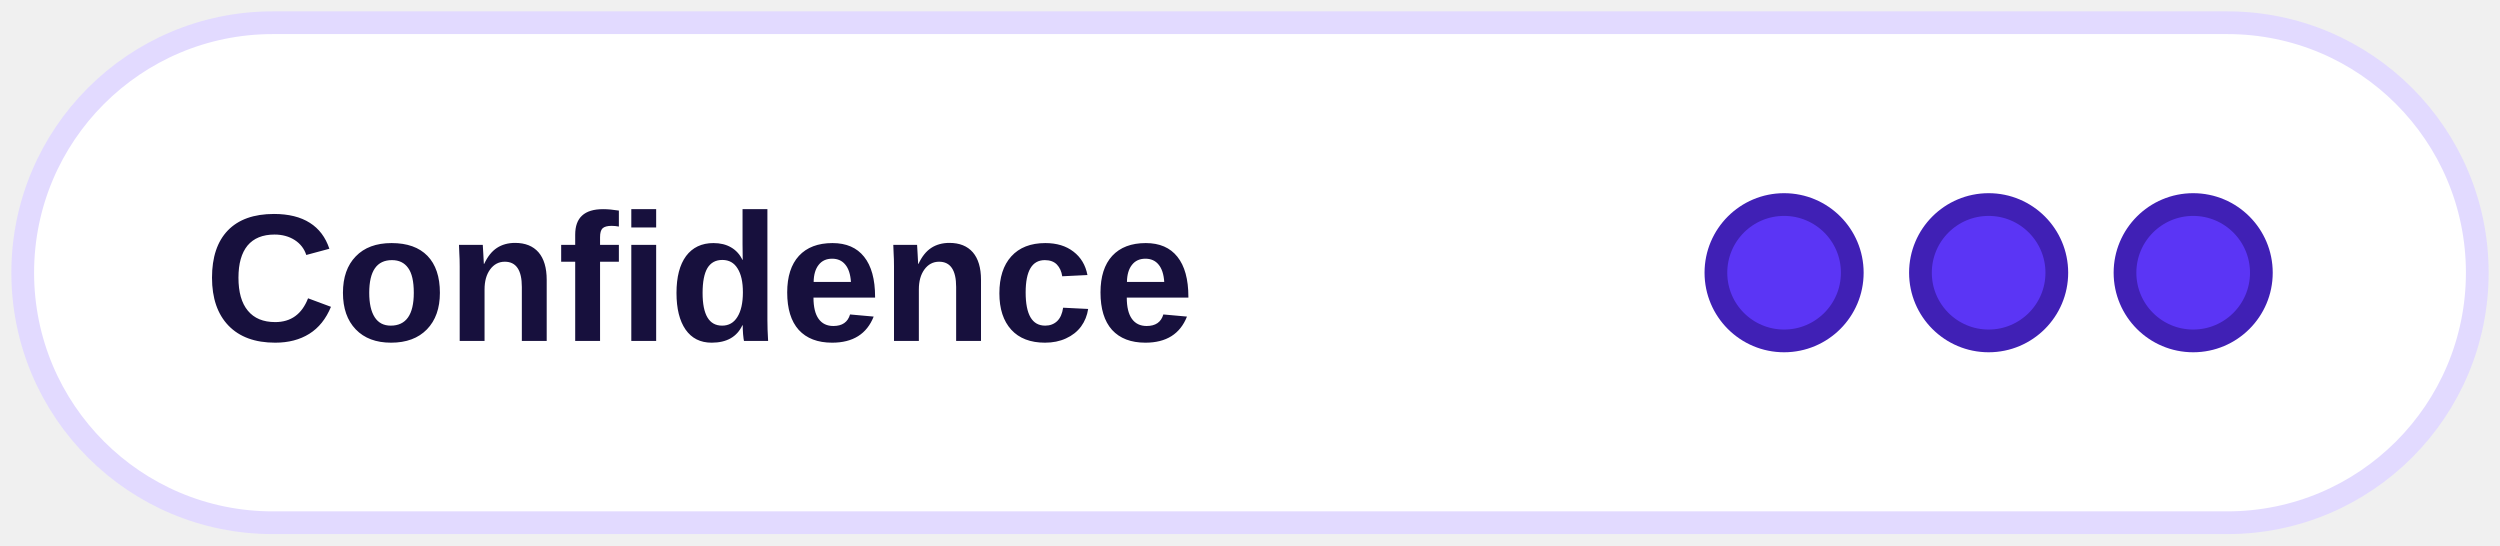
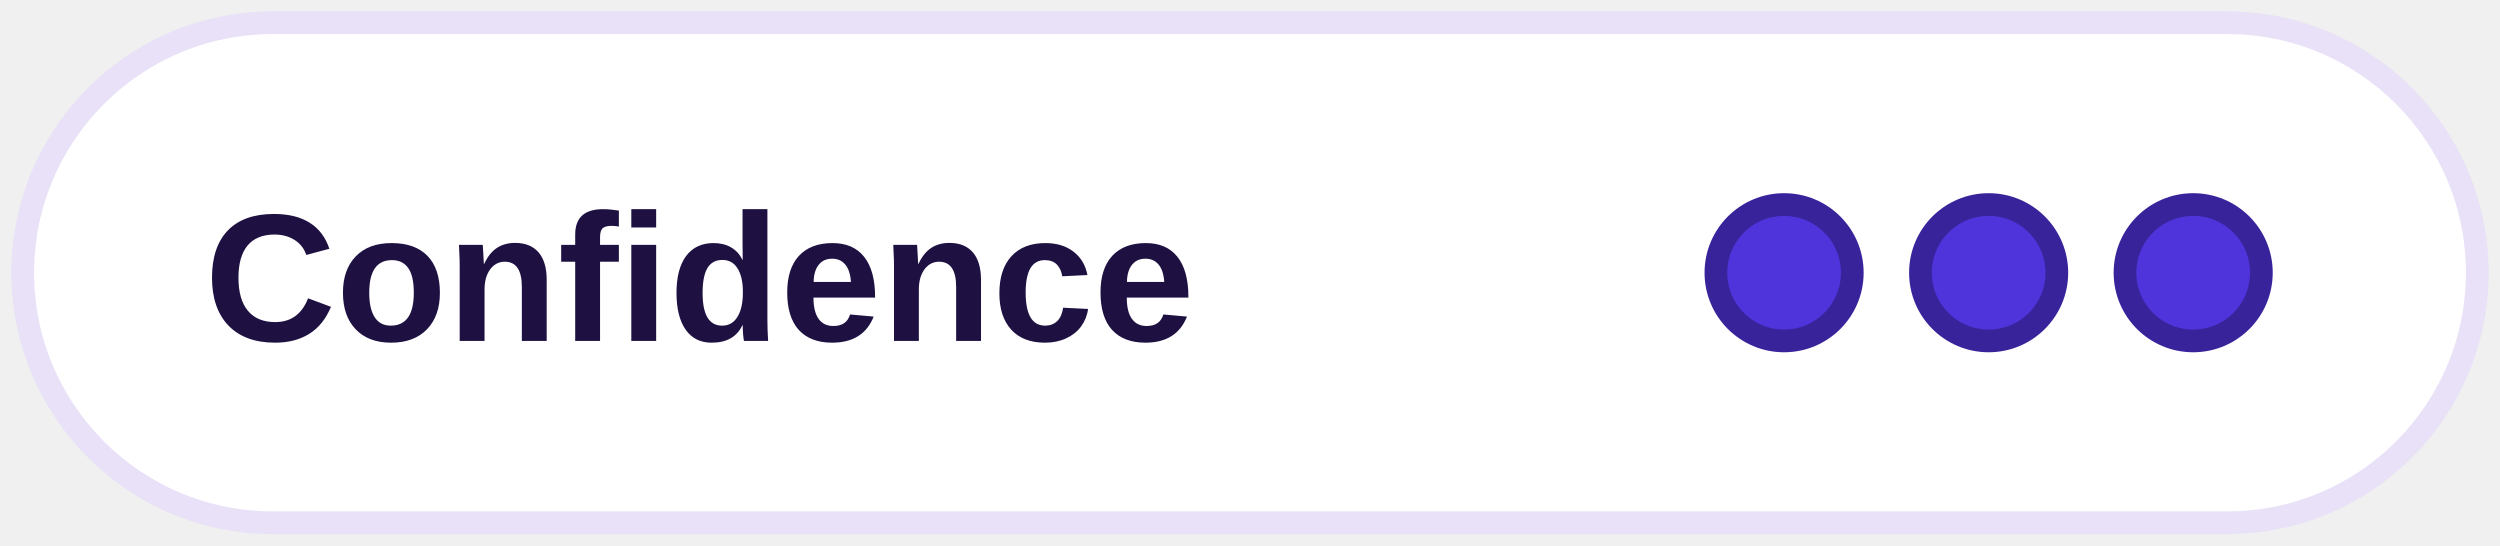
<svg xmlns="http://www.w3.org/2000/svg" width="100%" height="100%" viewBox="0 0 220 48" role="img" aria-labelledby="title desc">
-   <rect x="2" y="2" width="216" height="44" rx="22" fill="#FFFFFF" stroke="#E2DAFF" stroke-width="2" />
-   <text x="18" y="30" font-family="Atkinson Hyperlegible, Aptos, Arial, sans-serif" font-size="16" font-weight="650" fill="#17103D">Confidence</text>
-   <circle cx="157" cy="24" r="6" fill="#5B35F5" stroke="#4020B5" stroke-width="2" />
-   <circle cx="175" cy="24" r="6" fill="#5B35F5" stroke="#4020B5" stroke-width="2" />
-   <circle cx="193" cy="24" r="6" fill="#5B35F5" stroke="#4020B5" stroke-width="2" />
+   <rect x="2" y="2" width="216" height="44" rx="22" fill="#FFFFFF" stroke="#E8E1F7" stroke-width="2" />
+   <text x="18" y="30" font-family="Atkinson Hyperlegible, Aptos, Arial, sans-serif" font-size="16" font-weight="650" fill="#1E1142">Confidence</text>
+   <circle cx="157" cy="24" r="6" fill="#4F34DB" stroke="#38239B" stroke-width="2" />
+   <circle cx="175" cy="24" r="6" fill="#4F34DB" stroke="#38239B" stroke-width="2" />
+   <circle cx="193" cy="24" r="6" fill="#4F34DB" stroke="#38239B" stroke-width="2" />
</svg>
